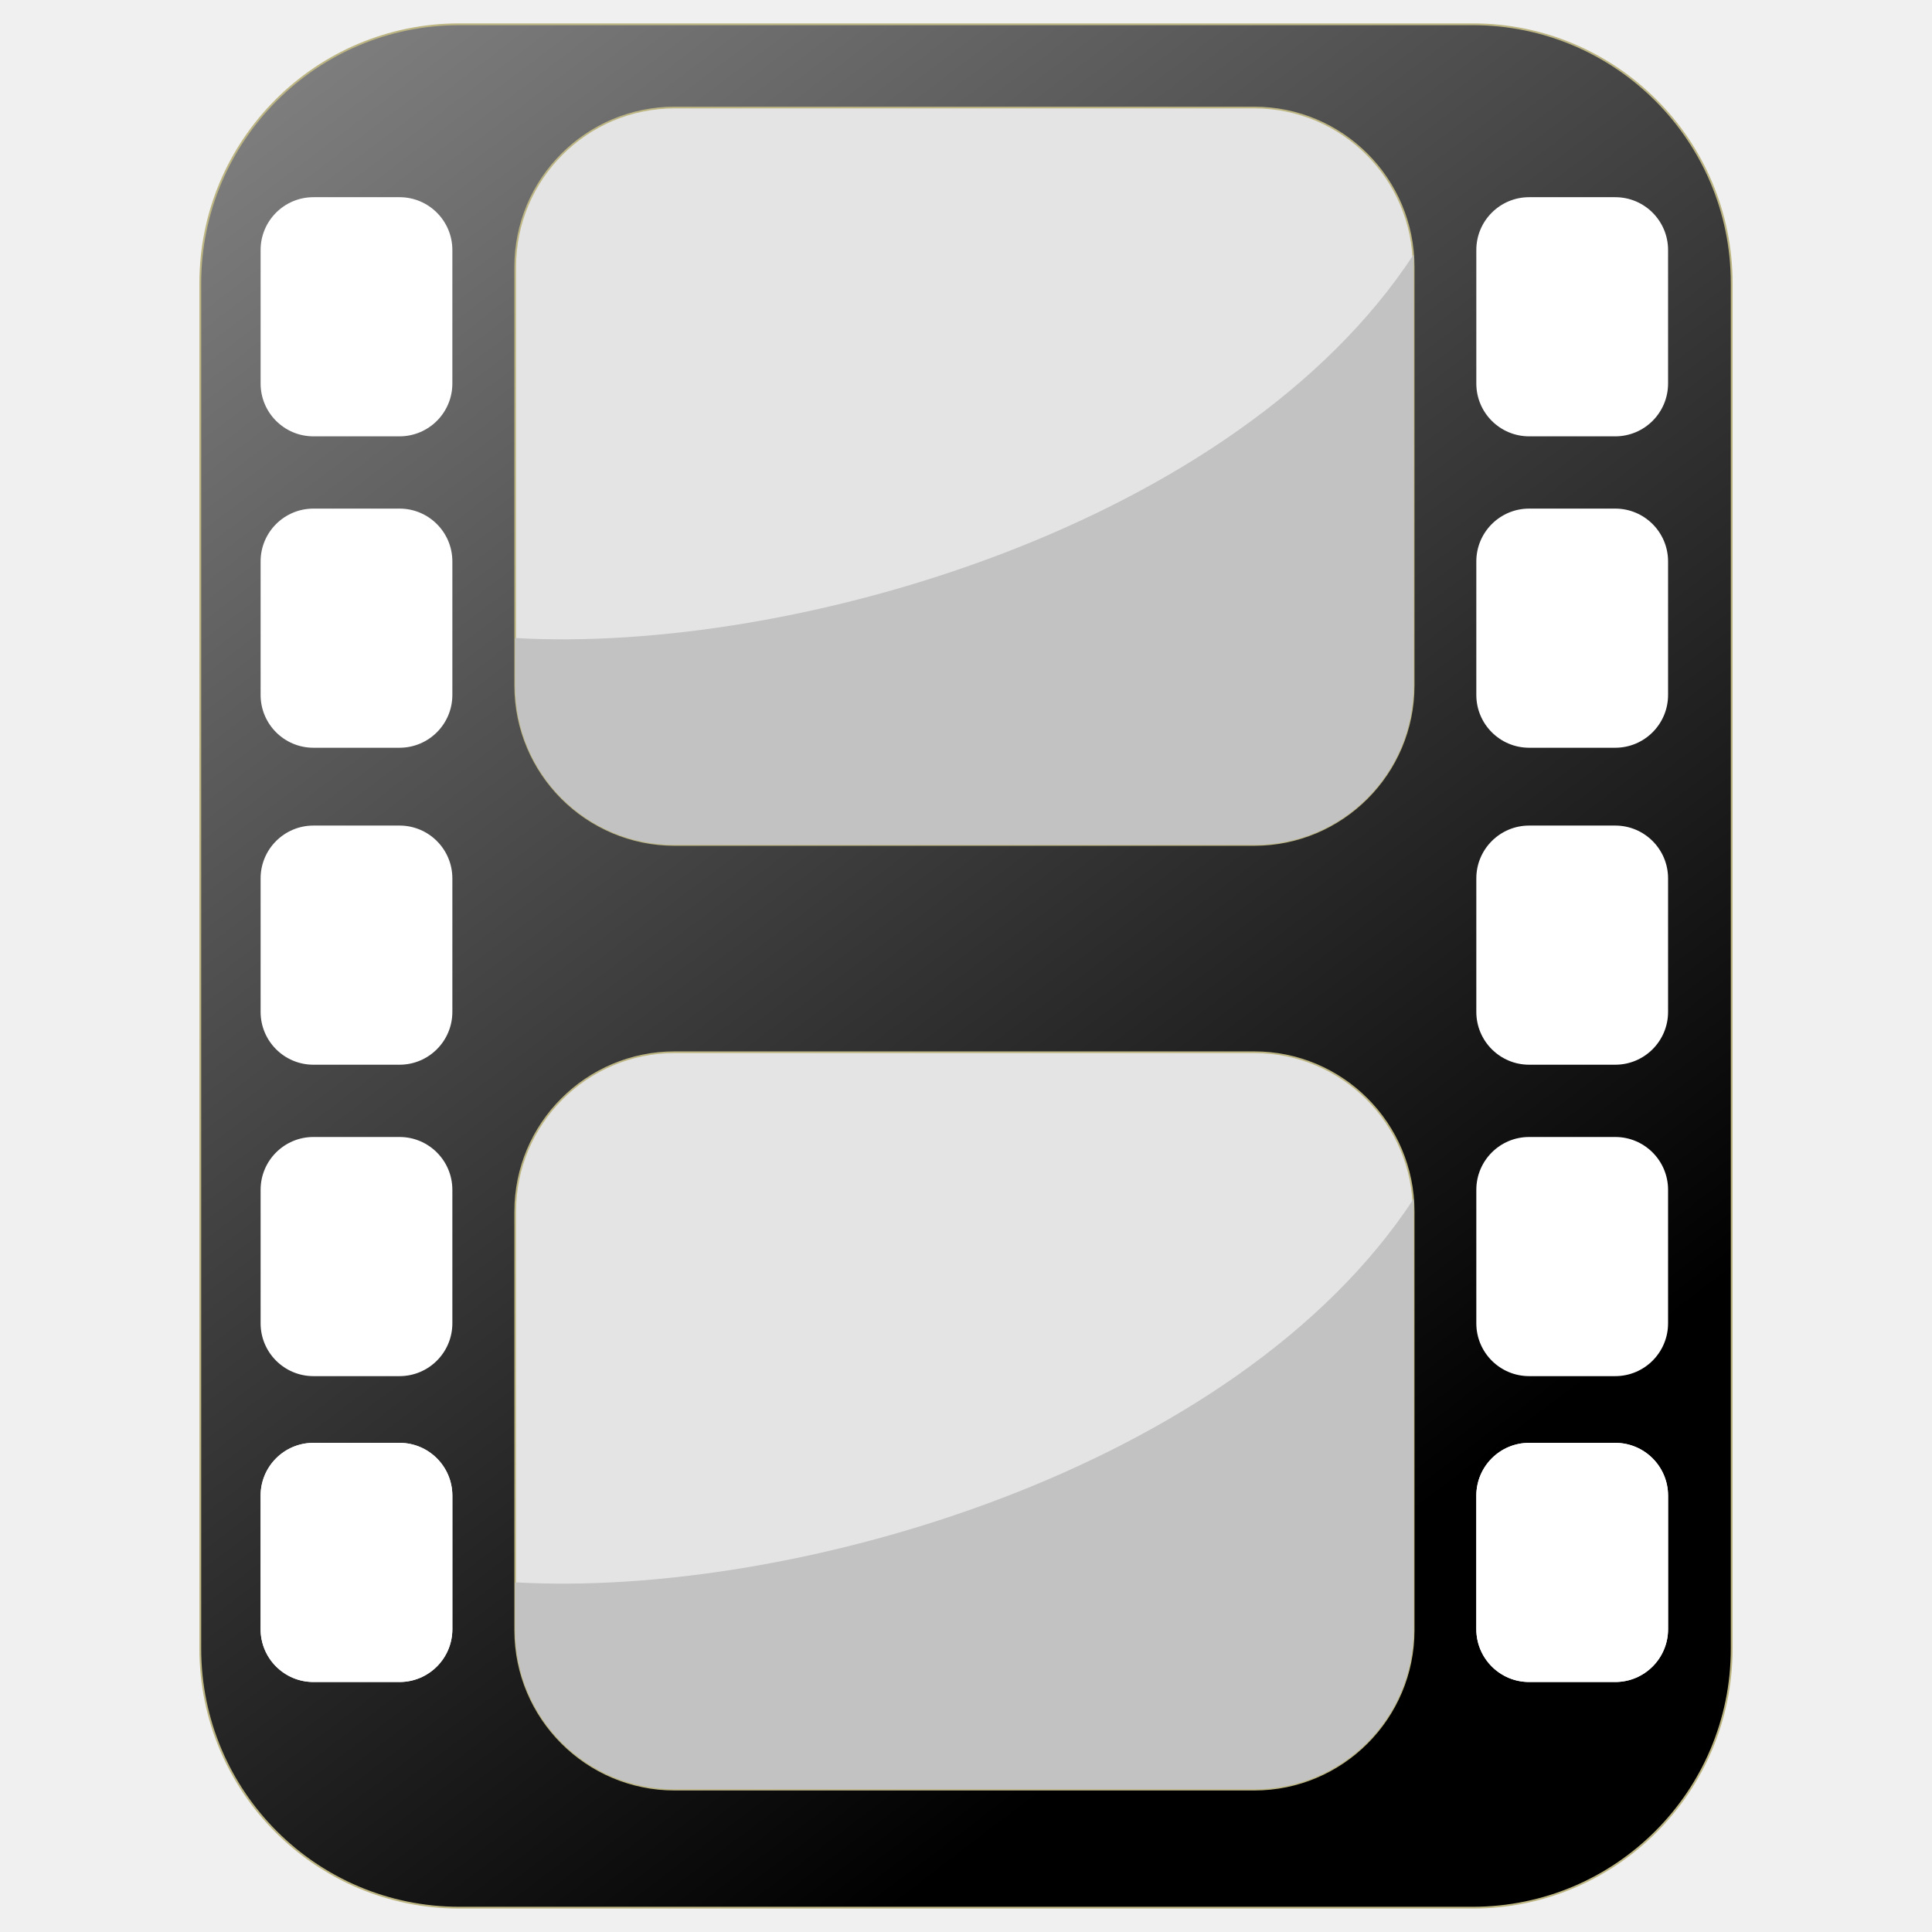
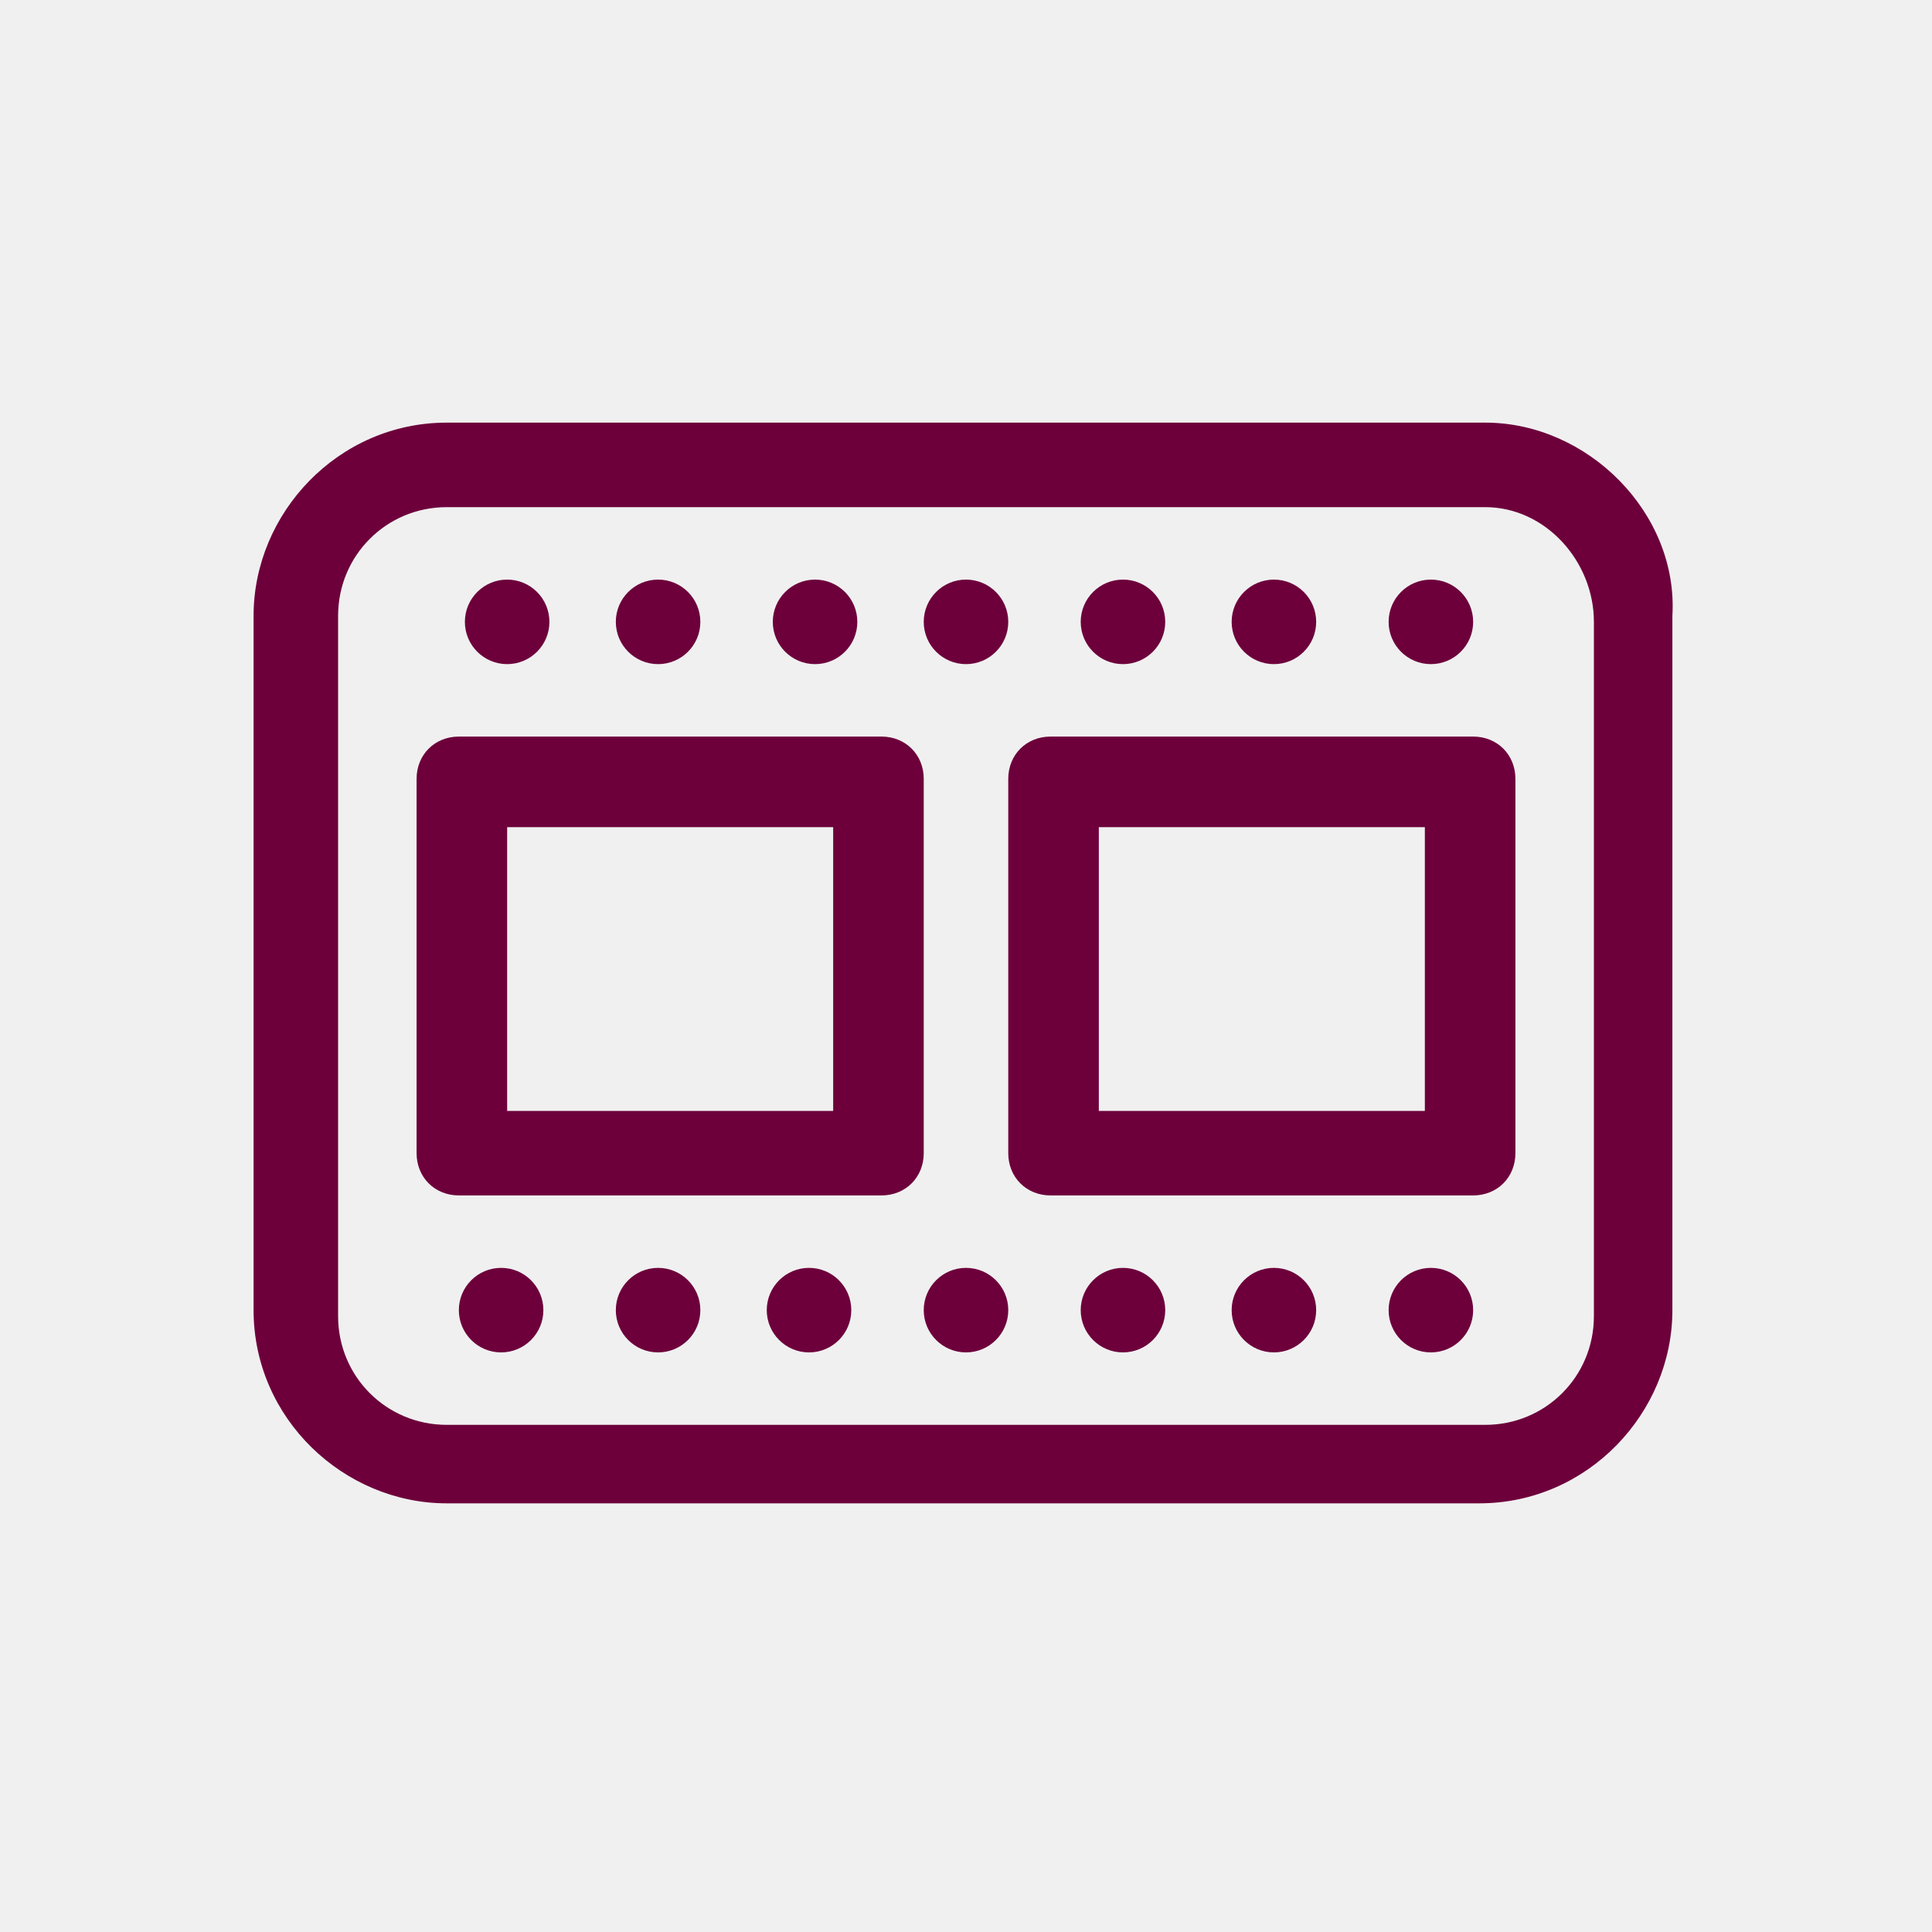
- <svg xmlns="http://www.w3.org/2000/svg" xmlns:xlink="http://www.w3.org/1999/xlink" width="32" height="32" viewBox="0 44 32 32" version="1.1" id="svg2">
-   <defs id="defs4">
-     <linearGradient id="linearGradient3755">
-       <stop style="stop-color:#000000;stop-opacity:1;" offset="0" id="stop3757" />
-       <stop style="stop-color:#a8a8a8;stop-opacity:1;" offset="1" id="stop3759" />
-     </linearGradient>
-     <linearGradient xlink:href="#linearGradient3755" id="linearGradient3761" x1="-520.513" y1="1023.791" x2="-1383.439" y2="-16.328" gradientUnits="userSpaceOnUse" gradientTransform="matrix(0.03159285,0,0,0.02888407,37.75538,892.6925)" />
-     <linearGradient xlink:href="#linearGradient3755" id="linearGradient3794" gradientUnits="userSpaceOnUse" gradientTransform="matrix(0.03159285,0,0,0.02888407,37.75538,892.6925)" x1="-520.513" y1="1023.791" x2="-1383.439" y2="-16.328" />
-   </defs>
-   <g id="layer1" transform="translate(0,-852)">
-     <g id="g3775" transform="translate(0.3144908,0.2170992)">
-       <rect ry="4.291" y="896.185" x="3.003" height="31.195" width="25.365" id="rect2985" style="fill:url(#linearGradient3794);fill-opacity:1;stroke:#bdb683;stroke-width:0.03;stroke-miterlimit:4;stroke-opacity:1;stroke-dasharray:none" />
-       <rect ry="2.641" y="897.564" x="8.219" height="12.214" width="14.881" id="rect3763" style="fill:#e4e4e4;fill-opacity:1;stroke:#bdb683;stroke-width:0.028;stroke-miterlimit:4;stroke-opacity:1;stroke-dasharray:none" />
-       <rect style="fill:#e4e4e4;fill-opacity:1;stroke:#bdb683;stroke-width:0.028;stroke-miterlimit:4;stroke-opacity:1;stroke-dasharray:none" id="rect3783" width="14.881" height="12.214" x="8.219" y="913.211" ry="2.641" />
-       <rect ry="0.875" y="899.049" x="4.002" height="3.961" width="3.176" id="rect3860" style="fill:#ffffff;fill-opacity:1;stroke:none" />
-       <rect style="fill:#ffffff;fill-opacity:1;stroke:none" id="rect3862" width="3.176" height="3.961" x="4.002" y="904.207" ry="0.875" />
-       <rect ry="0.875" y="909.457" x="4.002" height="3.961" width="3.176" id="rect3864" style="fill:#ffffff;fill-opacity:1;stroke:none" />
-       <rect style="fill:#ffffff;fill-opacity:1;stroke:none" id="rect3866" width="3.176" height="3.961" x="4.002" y="914.615" ry="0.875" />
-       <rect ry="0.875" y="919.681" x="4.002" height="3.961" width="3.176" id="rect3868" style="fill:#ffffff;fill-opacity:1;stroke:none" />
-       <rect style="fill:#ffffff;fill-opacity:1;stroke:none" id="rect3870" width="3.176" height="3.961" x="4.002" y="919.681" ry="0.875" />
-       <rect style="fill:#ffffff;fill-opacity:1;stroke:none" id="rect3884" width="3.176" height="3.961" x="24.138" y="899.049" ry="0.875" />
-       <rect ry="0.875" y="904.207" x="24.138" height="3.961" width="3.176" id="rect3886" style="fill:#ffffff;fill-opacity:1;stroke:none" />
-       <rect style="fill:#ffffff;fill-opacity:1;stroke:none" id="rect3888" width="3.176" height="3.961" x="24.138" y="909.457" ry="0.875" />
-       <rect ry="0.875" y="914.615" x="24.138" height="3.961" width="3.176" id="rect3890" style="fill:#ffffff;fill-opacity:1;stroke:none" />
-       <rect style="fill:#ffffff;fill-opacity:1;stroke:none" id="rect3892" width="3.176" height="3.961" x="24.138" y="919.681" ry="0.875" />
-       <rect ry="0.875" y="919.681" x="24.138" height="3.961" width="3.176" id="rect3894" style="fill:#ffffff;fill-opacity:1;stroke:none" />
-       <path id="rect3003" d="m 23.1,900 0,7.136 c 0,1.463 -1.178,2.641 -2.641,2.641 l -9.6,0 c -1.463,0 -2.641,-1.178 -2.641,-2.641 l 0,-0.786 c 4.604,0.266 11.945,-1.872 14.881,-6.35 z" style="fill:#c2c2c2;fill-opacity:1;stroke:none" />
-       <path style="fill:#c2c2c2;fill-opacity:1;stroke:none" d="m 23.1,915.641 0,7.136 c 0,1.463 -1.178,2.641 -2.641,2.641 l -9.6,0 c -1.463,0 -2.641,-1.178 -2.641,-2.641 l 0,-0.786 c 4.604,0.266 11.945,-1.872 14.881,-6.35 z" id="path3774" />
-     </g>
+ <svg xmlns="http://www.w3.org/2000/svg" version="1.1" id="svg2" x="0px" y="0px" viewBox="0 0 32 32" style="enable-background:new 0 0 32 32;" xml:space="preserve">
+   <style type="text/css">
+ 	.st0{fill:#6D003B;}
+ </style>
+   <g>
+     <path class="st0" d="M24.6,8.4c1,0,1.8,0.9,1.8,1.9v11.5c0,1-0.8,1.8-1.8,1.8H7.4c-1,0-1.8-0.8-1.8-1.8V10.2c0-1,0.8-1.8,1.8-1.8   h17.1H24.6z M24.6,7H7.4c-1.8,0-3.2,1.5-3.2,3.2v11.5c0,1.8,1.5,3.2,3.2,3.2h17.1c1.8,0,3.2-1.5,3.2-3.2V10.2   C27.8,8.5,26.3,7,24.6,7L24.6,7z" />
  </g>
+   <g>
+     <path class="st0" d="M23.6,13.7v4.7h-5.4v-4.7H23.6 M24.4,12.2h-7c-0.4,0-0.7,0.3-0.7,0.7v6.2c0,0.4,0.3,0.7,0.7,0.7h7   c0.4,0,0.7-0.3,0.7-0.7v-6.2C25.1,12.5,24.8,12.2,24.4,12.2L24.4,12.2z" />
+   </g>
+   <g>
+     <path class="st0" d="M13.8,13.7v4.7H8.4v-4.7H13.8 M14.6,12.2h-7c-0.4,0-0.7,0.3-0.7,0.7v6.2c0,0.4,0.3,0.7,0.7,0.7h7   c0.4,0,0.7-0.3,0.7-0.7v-6.2C15.3,12.5,15,12.2,14.6,12.2L14.6,12.2z" />
+   </g>
+   <circle class="st0" cx="8.4" cy="10.3" r="0.7" />
+   <circle class="st0" cx="10.9" cy="10.3" r="0.7" />
+   <circle class="st0" cx="13.5" cy="10.3" r="0.7" />
+   <circle class="st0" cx="18.6" cy="10.3" r="0.7" />
+   <circle class="st0" cx="21.1" cy="10.3" r="0.7" />
+   <circle class="st0" cx="23.7" cy="10.3" r="0.7" />
+   <circle class="st0" cx="16" cy="10.3" r="0.7" />
+   <circle class="st0" cx="8.3" cy="21.7" r="0.7" />
+   <circle class="st0" cx="10.9" cy="21.7" r="0.7" />
+   <circle class="st0" cx="13.4" cy="21.7" r="0.7" />
+   <circle class="st0" cx="18.6" cy="21.7" r="0.7" />
+   <circle class="st0" cx="21.1" cy="21.7" r="0.7" />
+   <circle class="st0" cx="23.7" cy="21.7" r="0.7" />
+   <circle class="st0" cx="16" cy="21.7" r="0.7" />
</svg>
